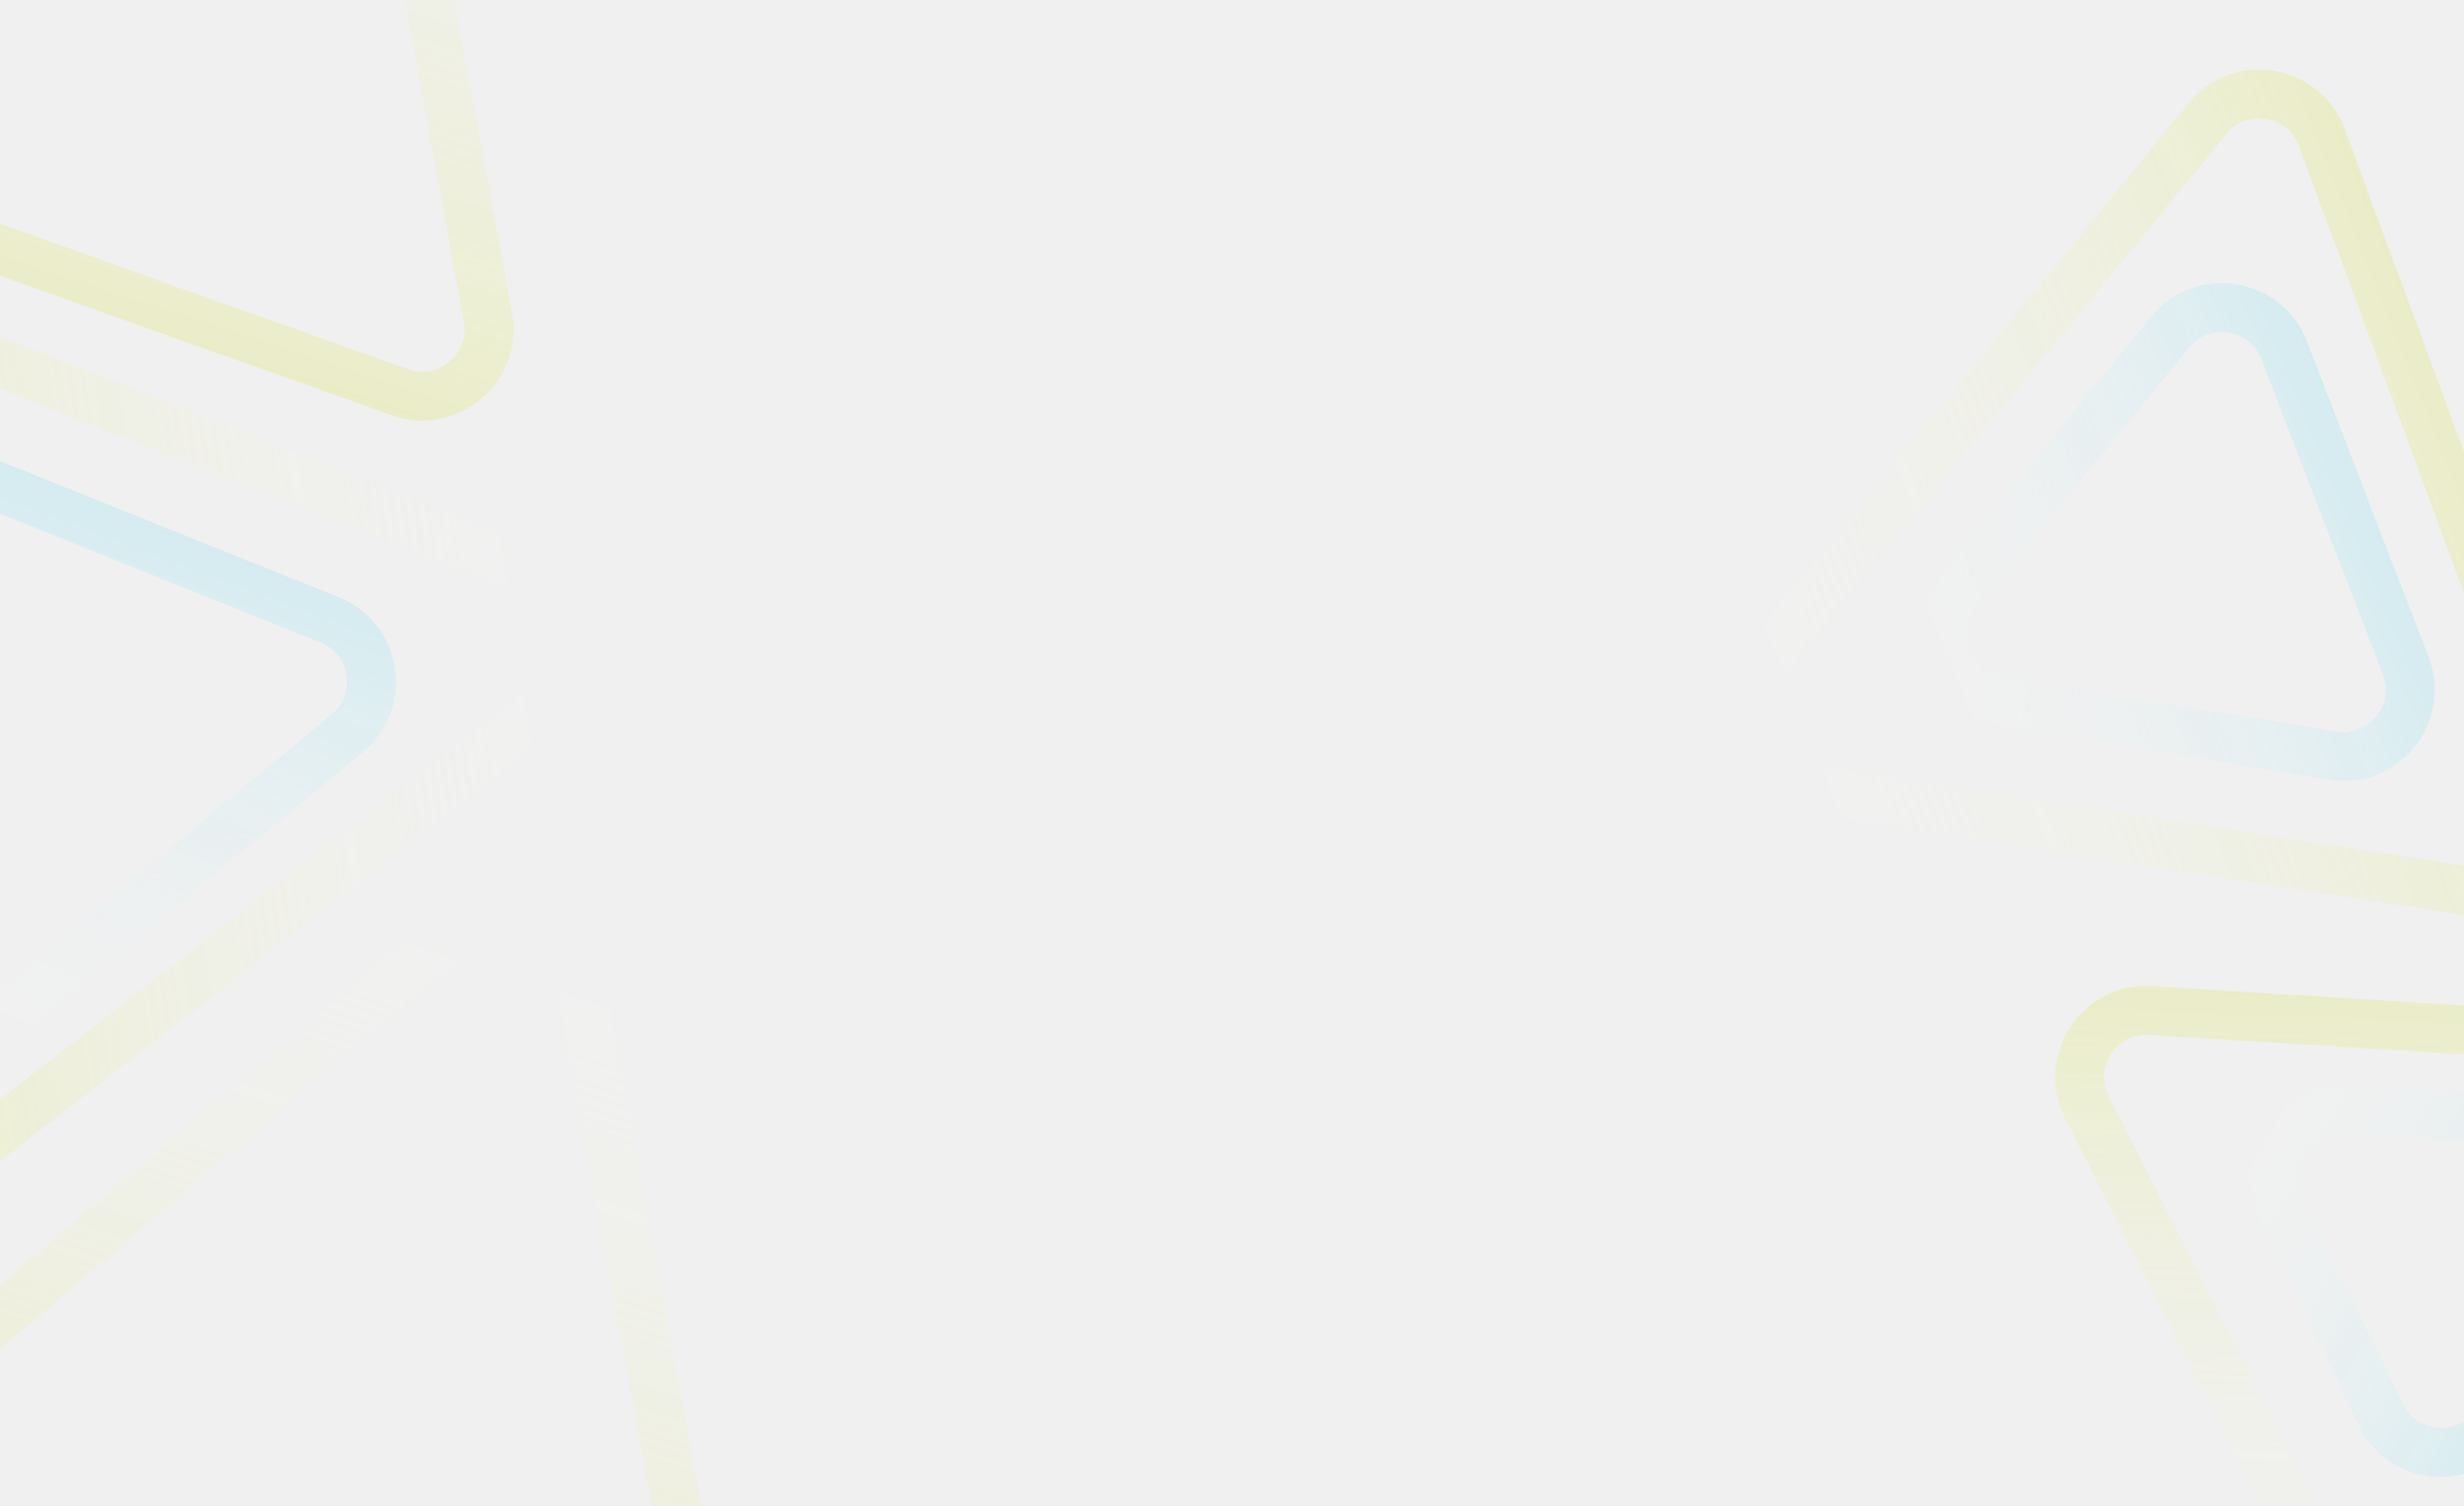
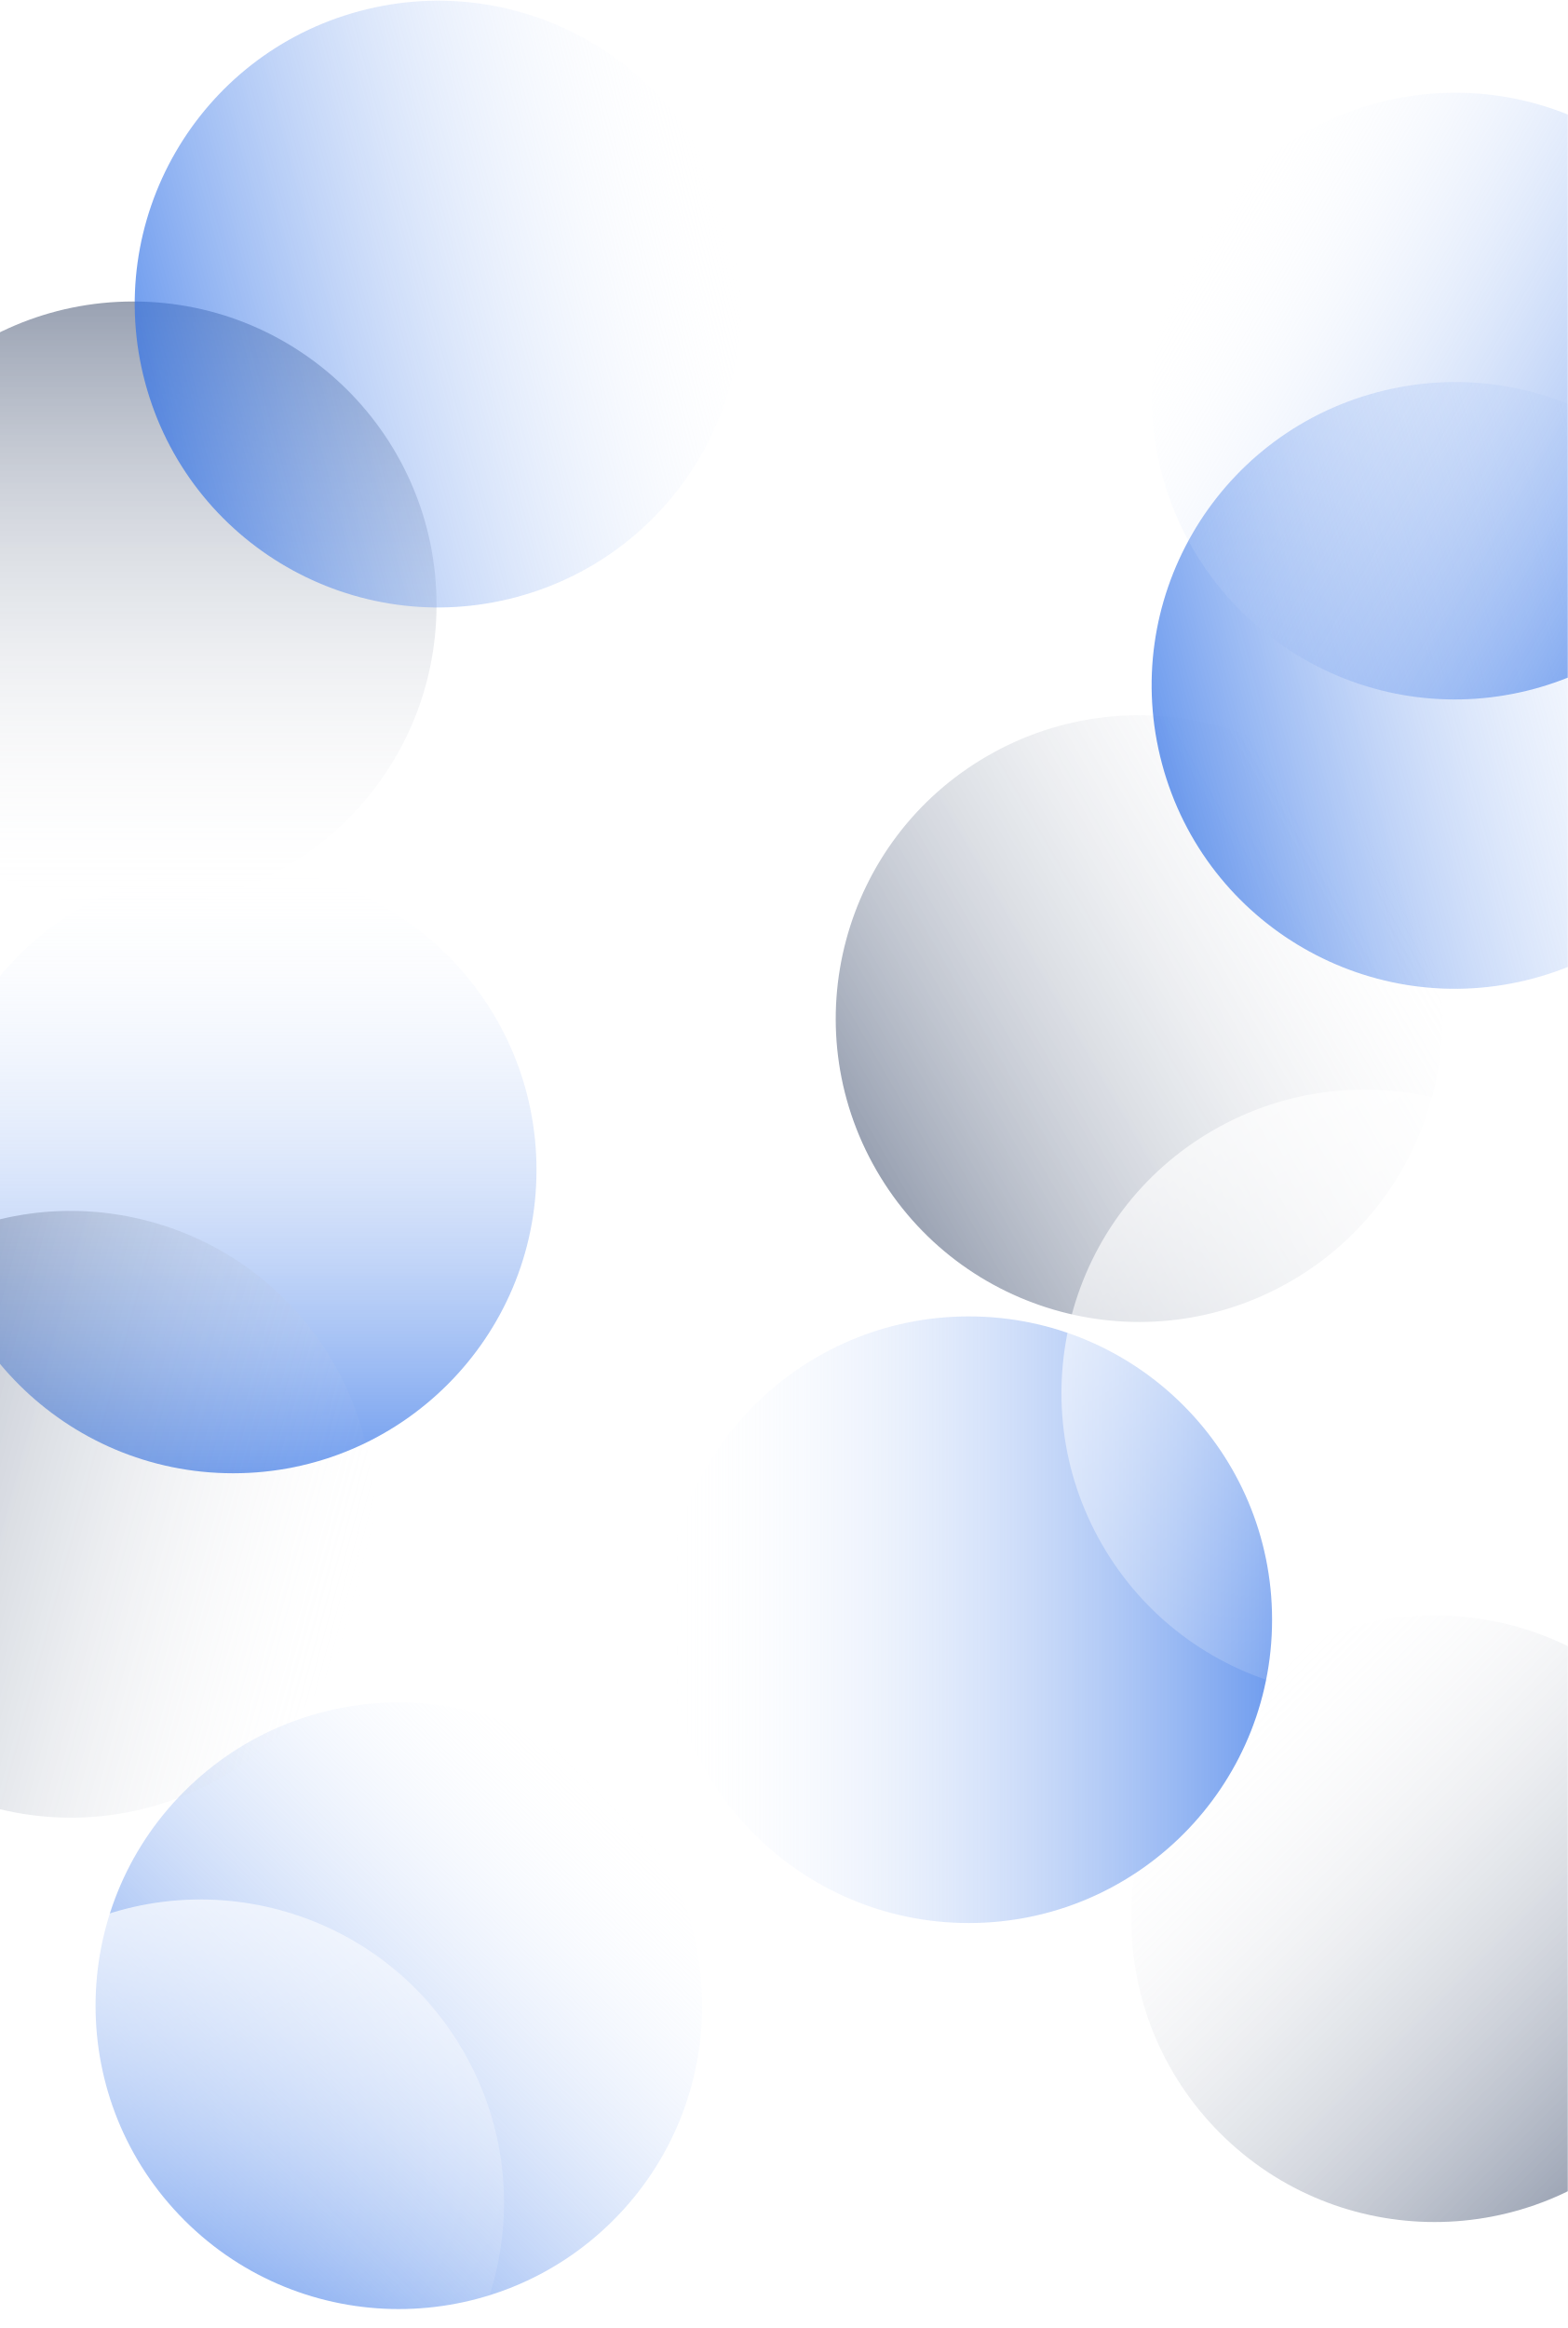
- <svg xmlns="http://www.w3.org/2000/svg" width="1512" height="924" viewBox="0 0 400.05 244.475" version="1.1" id="svg1174" xml:space="preserve">
-   <defs id="defs1171">
-     <linearGradient id="paint0_linear_37_346" x1="5.28" y1="319.8" x2="190.559" y2="-245.405" gradientUnits="userSpaceOnUse">
-       <stop stop-color="#D8E24F" id="stop1180" />
-       <stop offset="1" stop-color="white" stop-opacity="0" id="stop1182" />
+ <svg xmlns="http://www.w3.org/2000/svg" width="1512" height="2245" viewBox="0 0 1512 2245" fill="none">
+   <g clip-path="url(#clip0_429_8841)">
+     <rect width="1512" height="2245" fill="white" />
+     <rect width="1512" height="2245" fill="white" />
+     <circle cx="128.5" cy="583.237" r="292.5" fill="url(#paint0_linear_429_8841)" fill-opacity="0.4" />
+     <circle cx="422.5" cy="293.238" r="292.5" transform="rotate(-105 422.5 293.238)" fill="url(#paint1_linear_429_8841)" fill-opacity="0.7" />
+     <circle cx="1098.56" cy="982.3" r="292.5" transform="rotate(-120 1098.56 982.3)" fill="url(#paint2_linear_429_8841)" fill-opacity="0.4" />
+     <circle cx="1383.56" cy="1850.3" r="292.5" transform="rotate(135 1383.56 1850.3)" fill="url(#paint3_linear_429_8841)" fill-opacity="0.4" />
+     <circle cx="1403.24" cy="660.975" r="292.5" transform="rotate(-105 1403.24 660.975)" fill="url(#paint4_linear_429_8841)" fill-opacity="0.7" />
+     <circle cx="1403.24" cy="381.975" r="292.5" transform="rotate(120 1403.24 381.975)" fill="url(#paint5_linear_429_8841)" fill-opacity="0.7" />
+     <circle cx="934.334" cy="1561.97" r="292.5" transform="rotate(90 934.334 1561.97)" fill="url(#paint6_linear_429_8841)" fill-opacity="0.7" />
+     <circle cx="384.657" cy="1934.24" r="292.5" transform="rotate(-135 384.657 1934.24)" fill="url(#paint7_linear_429_8841)" fill-opacity="0.7" />
+     <circle cx="224.912" cy="1128.24" r="292.5" transform="rotate(180 224.912 1128.24)" fill="url(#paint8_linear_429_8841)" fill-opacity="0.7" />
+     <circle cx="68.238" cy="1460.3" r="292.5" transform="rotate(-75 68.2379 1460.3)" fill="url(#paint9_linear_429_8841)" fill-opacity="0.4" />
+     <circle cx="1316.24" cy="1343.3" r="292.5" transform="rotate(-30 1316.24 1343.3)" fill="url(#paint10_linear_429_8841)" fill-opacity="0.7" />
+     <circle cx="193.562" cy="2124.3" r="292.5" transform="rotate(-30 193.562 2124.3)" fill="url(#paint11_linear_429_8841)" fill-opacity="0.7" />
+   </g>
+   <defs>
+     <linearGradient id="paint0_linear_429_8841" x1="128.5" y1="290.737" x2="128.5" y2="875.737" gradientUnits="userSpaceOnUse">
+       <stop stop-color="#00153F" />
+       <stop offset="1" stop-color="white" stop-opacity="0" />
    </linearGradient>
-     <linearGradient id="paint0_linear_37_347" x1="-152.056" y1="321.499" x2="448.238" y2="230.923" gradientUnits="userSpaceOnUse">
-       <stop stop-color="#D8E24F" id="stop1199" />
-       <stop offset="1" stop-color="white" stop-opacity="0" id="stop1201" />
+     <linearGradient id="paint1_linear_429_8841" x1="422.5" y1="0.738" x2="422.5" y2="585.738" gradientUnits="userSpaceOnUse">
+       <stop stop-color="#3071E7" />
+       <stop offset="1" stop-color="white" stop-opacity="0" />
    </linearGradient>
-     <linearGradient id="paint0_linear_37_351" x1="131.501" y1="-12.737" x2="-14.946" y2="380.918" gradientUnits="userSpaceOnUse">
-       <stop stop-color="#81DDF1" id="stop1218" />
-       <stop offset="1" stop-color="white" stop-opacity="0" id="stop1220" />
+     <linearGradient id="paint2_linear_429_8841" x1="1098.56" y1="689.8" x2="1098.56" y2="1274.8" gradientUnits="userSpaceOnUse">
+       <stop stop-color="#00153F" />
+       <stop offset="1" stop-color="white" stop-opacity="0" />
    </linearGradient>
-     <linearGradient id="paint0_linear_170_202" x1="132.471" y1="570.991" x2="317.75" y2="5.786" gradientUnits="userSpaceOnUse">
-       <stop stop-color="#D8E24F" id="stop146" />
-       <stop offset="1" stop-color="white" stop-opacity="0" id="stop148" />
+     <linearGradient id="paint3_linear_429_8841" x1="1383.56" y1="1557.8" x2="1383.56" y2="2142.8" gradientUnits="userSpaceOnUse">
+       <stop stop-color="#00153F" />
+       <stop offset="1" stop-color="white" stop-opacity="0" />
    </linearGradient>
-     <linearGradient id="paint0_linear_170_199" x1="544.527" y1="194.72" x2="1.613" y2="411.283" gradientUnits="userSpaceOnUse">
-       <stop stop-color="#D8E24F" id="stop243" />
-       <stop offset="1" stop-color="white" stop-opacity="0" id="stop245" />
+     <linearGradient id="paint4_linear_429_8841" x1="1403.24" y1="368.475" x2="1403.24" y2="953.475" gradientUnits="userSpaceOnUse">
+       <stop stop-color="#3071E7" />
+       <stop offset="1" stop-color="white" stop-opacity="0" />
    </linearGradient>
-     <linearGradient id="paint0_linear_170_200" x1="326.708" y1="105.416" x2="-12.515" y2="246.186" gradientUnits="userSpaceOnUse">
-       <stop stop-color="#81DDF1" id="stop291" />
-       <stop offset="1" stop-color="white" stop-opacity="0" id="stop293" />
+     <linearGradient id="paint5_linear_429_8841" x1="1403.24" y1="89.475" x2="1403.24" y2="674.475" gradientUnits="userSpaceOnUse">
+       <stop stop-color="#3071E7" />
+       <stop offset="1" stop-color="white" stop-opacity="0" />
    </linearGradient>
-     <linearGradient id="paint0_linear_170_203" x1="227.168" y1="-67.22" x2="208.642" y2="439.929" gradientUnits="userSpaceOnUse">
-       <stop stop-color="#D8E24F" id="stop378" />
-       <stop offset="1" stop-color="white" stop-opacity="0" id="stop380" />
+     <linearGradient id="paint6_linear_429_8841" x1="934.334" y1="1269.47" x2="934.334" y2="1854.47" gradientUnits="userSpaceOnUse">
+       <stop stop-color="#3071E7" />
+       <stop offset="1" stop-color="white" stop-opacity="0" />
    </linearGradient>
-     <linearGradient id="paint0_linear_37_354" x1="242.04" y1="177.017" x2="-19.195" y2="28.251" gradientUnits="userSpaceOnUse">
-       <stop stop-color="#81DDF1" id="stop436" />
-       <stop offset="1" stop-color="white" stop-opacity="0" id="stop438" />
+     <linearGradient id="paint7_linear_429_8841" x1="384.657" y1="1641.74" x2="384.657" y2="2226.74" gradientUnits="userSpaceOnUse">
+       <stop stop-color="#3071E7" />
+       <stop offset="1" stop-color="white" stop-opacity="0" />
    </linearGradient>
-     <clipPath clipPathUnits="userSpaceOnUse" id="clipPath635">
-       <rect style="fill:#000000;stroke-width:0.265" id="rect637" width="400.05" height="244.475" x="0" y="0" />
+     <linearGradient id="paint8_linear_429_8841" x1="224.912" y1="835.737" x2="224.912" y2="1420.74" gradientUnits="userSpaceOnUse">
+       <stop stop-color="#3071E7" />
+       <stop offset="1" stop-color="white" stop-opacity="0" />
+     </linearGradient>
+     <linearGradient id="paint9_linear_429_8841" x1="68.238" y1="1167.8" x2="68.238" y2="1752.8" gradientUnits="userSpaceOnUse">
+       <stop stop-color="#00153F" />
+       <stop offset="1" stop-color="white" stop-opacity="0" />
+     </linearGradient>
+     <linearGradient id="paint10_linear_429_8841" x1="1316.24" y1="1050.8" x2="1316.24" y2="1635.8" gradientUnits="userSpaceOnUse">
+       <stop stop-color="white" />
+       <stop offset="1" stop-color="white" stop-opacity="0" />
+     </linearGradient>
+     <linearGradient id="paint11_linear_429_8841" x1="193.562" y1="1831.8" x2="193.562" y2="2416.8" gradientUnits="userSpaceOnUse">
+       <stop stop-color="white" />
+       <stop offset="1" stop-color="white" stop-opacity="0" />
+     </linearGradient>
+     <clipPath id="clip0_429_8841">
+       <rect width="1512" height="2245" fill="white" />
    </clipPath>
  </defs>
-   <g id="layer1">
-     <g id="g620" clip-path="url(#clipPath635)">
-       <g style="fill:none" id="g1195" transform="matrix(0.2645833,0,0,0.2645833,1.051293,-13.18126)">
-         <path d="m -186.153,138.181 c -29.731,-10.594 -36.846,-49.399 -12.806,-69.85 l 345.64,-294.049 c 24.04,-20.451 61.203,-7.21 66.895,23.834 l 81.833,446.358 c 5.692,31.045 -24.357,56.609 -54.088,46.016 z" stroke="url(#paint0_linear_37_346)" stroke-opacity="0.35" stroke-width="30" id="path1178" style="stroke:url(#paint0_linear_37_346)" />
-       </g>
-       <g style="fill:none" id="g1214" transform="matrix(0.2645833,0,0,0.2645833,-19.01112,44.52598)">
-         <path d="M -74.899,61.653 C -78.741,30.792 -48.17,7.056 -19.224,18.425 L 407.76,186.133 c 29.594,11.623 35.269,51.048 10.155,70.546 L 47.609,544.196 c -25.113,19.498 -61.902,4.231 -65.83,-27.319 z" stroke="url(#paint0_linear_37_347)" stroke-opacity="0.35" stroke-width="30" id="path1197" style="stroke:url(#paint0_linear_37_347)" />
-       </g>
-       <g style="fill:none" id="g1233" transform="matrix(0.2645833,0,0,0.2645833,-8.471234,70.32769)">
-         <path d="M 245.059,184.192 46.17,348.552 C 21.661,368.806 -15.575,354.665 -20.461,323.248 L -60.984,62.696 C -65.87,31.279 -34.688,6.497 -5.185,18.351 L 234.227,114.543 c 28.857,11.594 34.805,49.838 10.832,69.649 z" stroke="url(#paint0_linear_37_351)" stroke-opacity="0.35" stroke-width="30" id="path1216" style="stroke:url(#paint0_linear_37_351)" />
-       </g>
-       <g style="fill:none" id="g161" transform="matrix(0.2645833,0,0,0.2645833,3.382064,142.6077)">
-         <path d="m -58.962,389.372 c -29.731,-10.593 -36.845,-49.399 -12.806,-69.85 L 273.872,25.473 c 24.04,-20.451 61.203,-7.21 66.895,23.835 L 422.6,495.666 c 5.692,31.044 -24.357,56.608 -54.088,46.015 z" stroke="url(#paint0_linear_170_202)" stroke-opacity="0.35" stroke-width="30" id="path144" style="stroke:url(#paint0_linear_170_202)" />
-       </g>
-       <g style="fill:none" id="g258" transform="matrix(0.2645833,0,0,0.2645833,277.5099,11.25756)">
-         <path d="m 527.43,452.095 c 10.83,29.322 -13.821,59.492 -44.713,54.725 L 50.595,440.14 C 19.251,435.304 5.031,398.238 25.097,373.679 L 305.737,30.201 c 20.066,-24.559 59.223,-18.013 70.21,11.737 z" stroke="url(#paint0_linear_170_199)" stroke-opacity="0.35" stroke-width="30" id="path241" style="stroke:url(#paint0_linear_170_199)" />
-       </g>
-       <g style="fill:none" id="g306" transform="matrix(0.2645833,0,0,0.2645833,311.2371,45.81942)">
-         <path d="m 299.927,235.315 c 11.402,29.575 -13.634,60.349 -44.91,55.205 L 50.388,256.862 C 19.311,251.75 5.363,214.963 25.238,190.532 L 155.27,30.693 c 19.875,-24.431 58.732,-18.261 70.061,11.126 z" stroke="url(#paint0_linear_170_200)" stroke-opacity="0.35" stroke-width="30" id="path289" style="stroke:url(#paint0_linear_170_200)" />
-       </g>
-       <g style="fill:none" id="g393" transform="matrix(0.2645833,0,0,0.2645833,333.4557,159.875)">
-         <path d="m 412.926,37.864 c 31.198,1.945 48.831,36.686 31.985,63.016 L 254.037,399.22 c -17.091,26.714 -56.743,24.74 -71.096,-3.54 L 20.327,75.3 C 5.973,47.02 27.786,13.849 59.439,15.822 Z" stroke="url(#paint0_linear_170_203)" stroke-opacity="0.35" stroke-width="30" id="path376" style="stroke:url(#paint0_linear_170_203)" />
-       </g>
-       <g style="fill:none" id="g451" transform="matrix(0.2645833,0,0,0.2645833,365.1754,176.0466)">
-         <path d="m 152.768,206.056 c -16.826,27.926 -57.937,25.992 -72.067,-3.389 L 19.181,74.752 C 5.725,46.772 27.043,14.569 58.056,16.027 l 134.771,6.338 c 31.014,1.458 49.216,35.52 33.193,62.114 z" stroke="url(#paint0_linear_37_354)" stroke-opacity="0.35" stroke-width="30" id="path434" style="stroke:url(#paint0_linear_37_354)" />
-       </g>
-     </g>
-   </g>
</svg>
